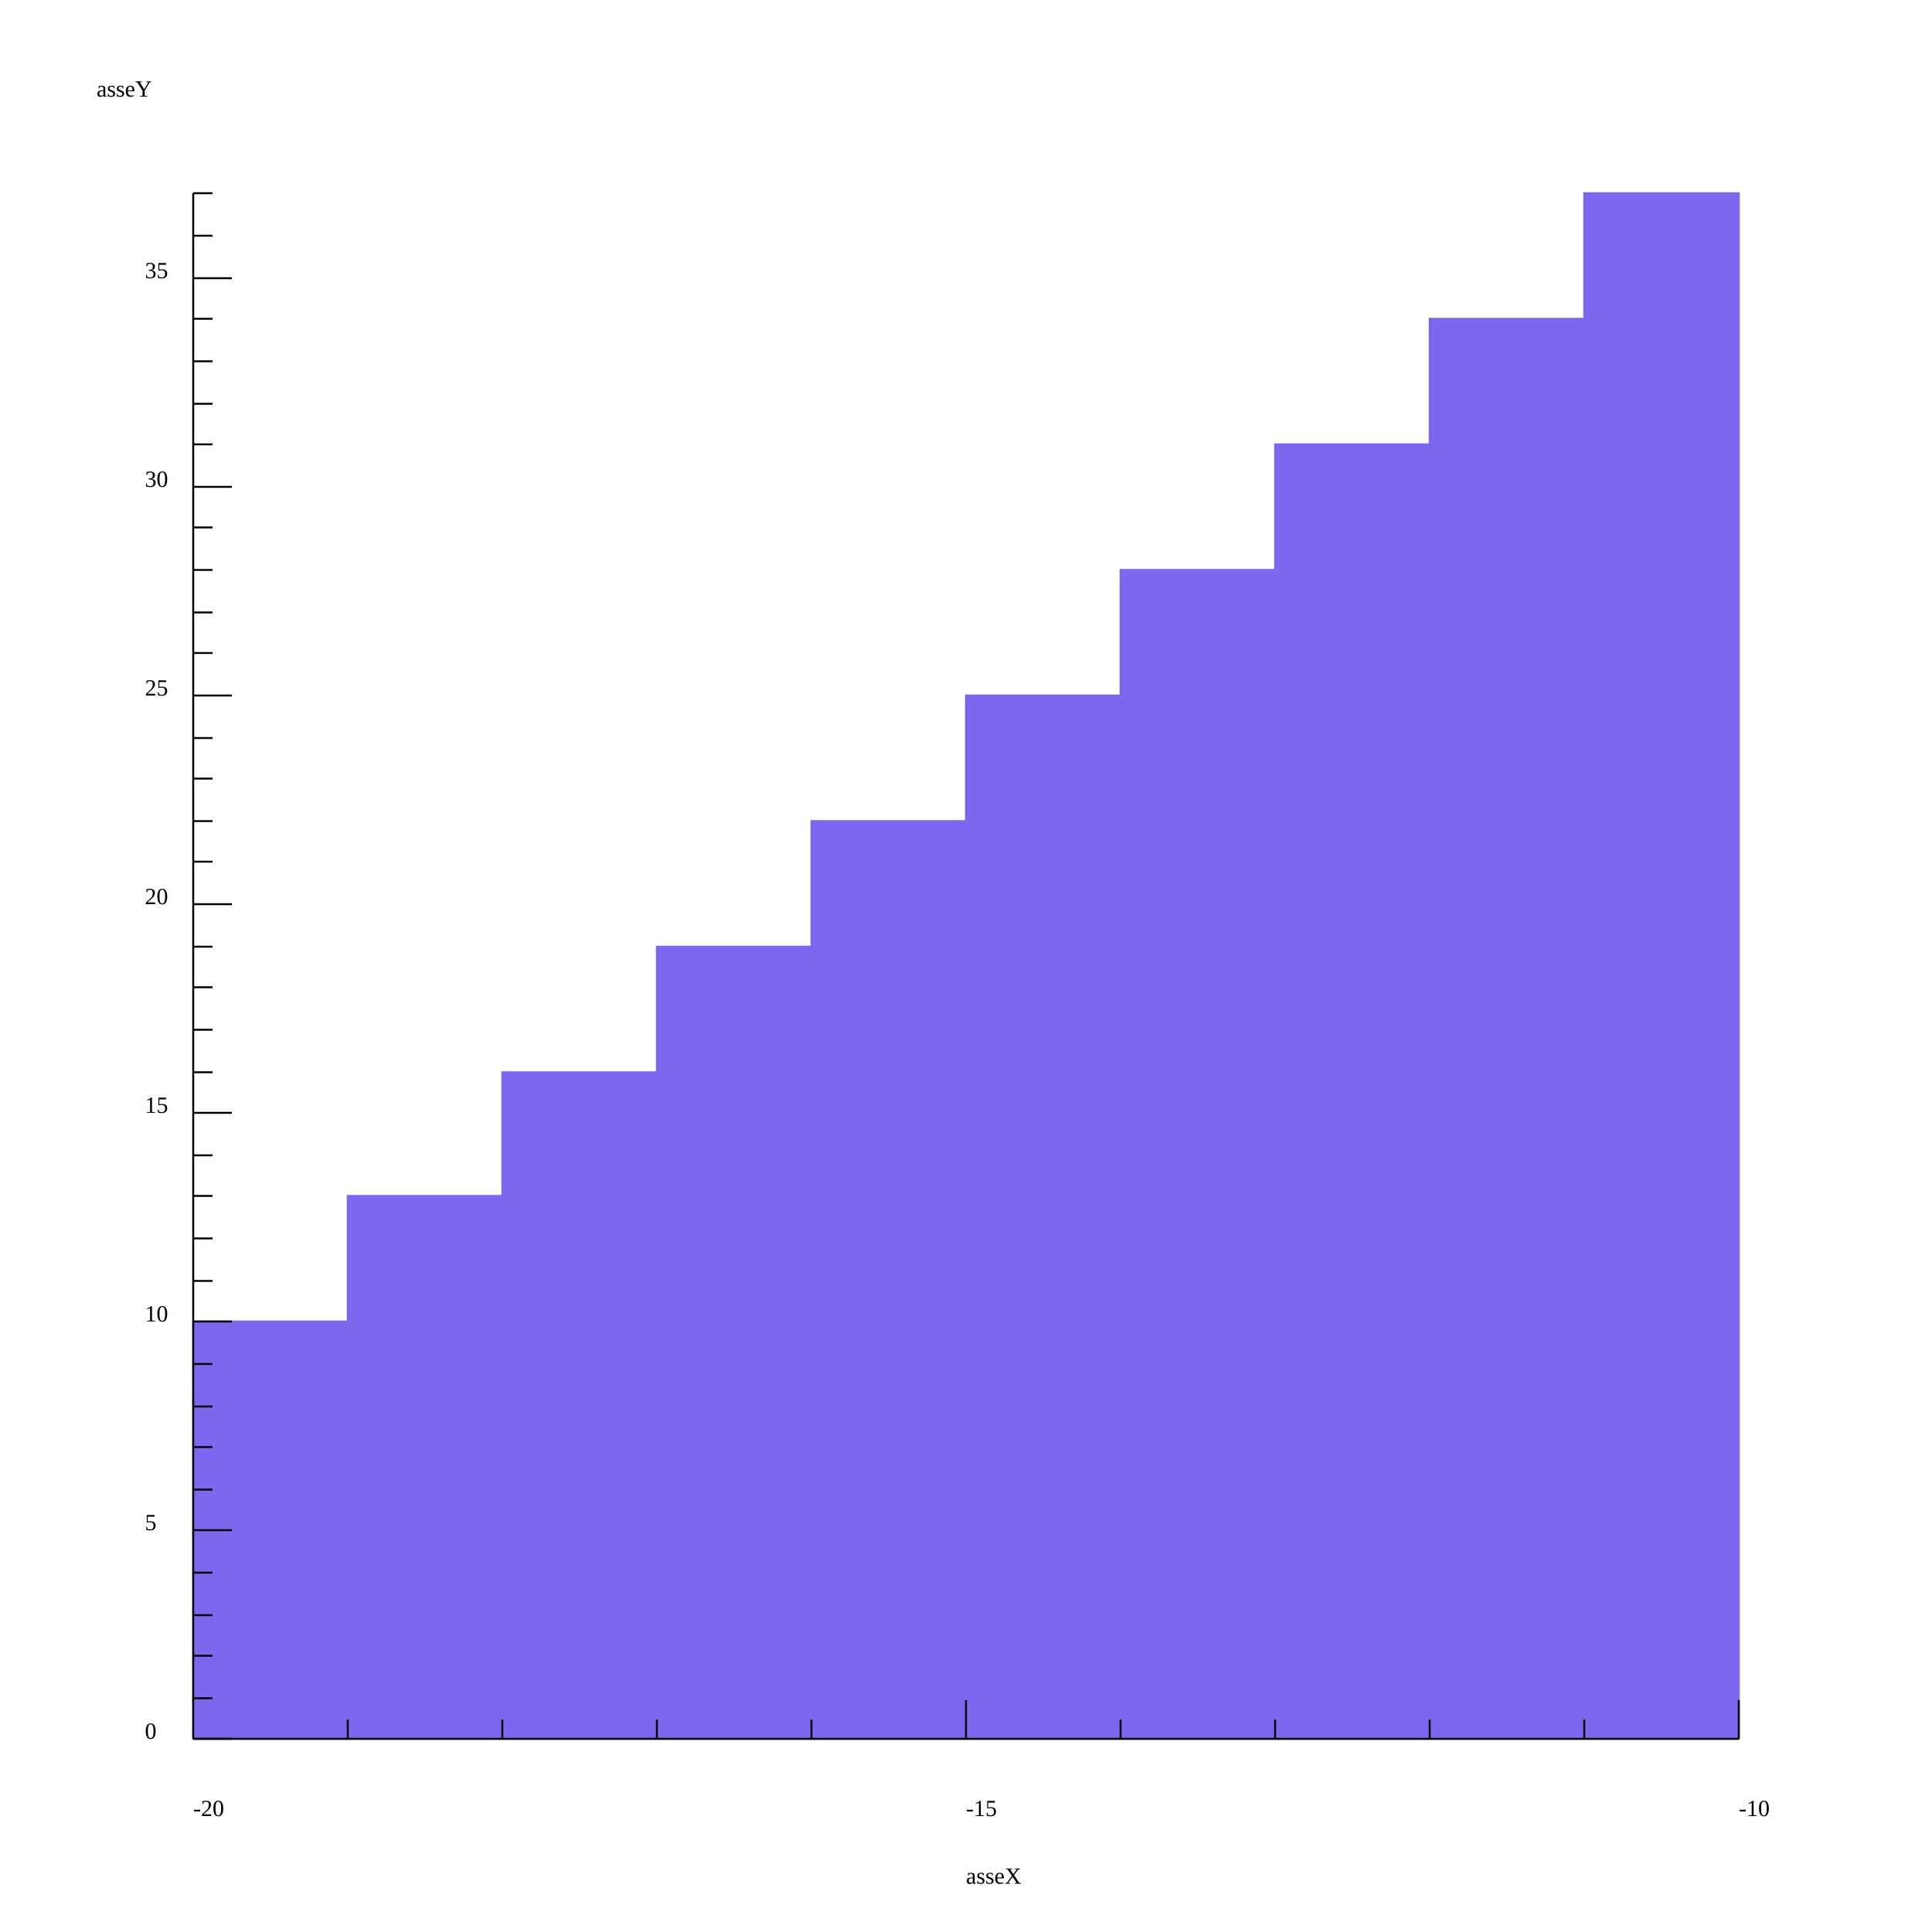
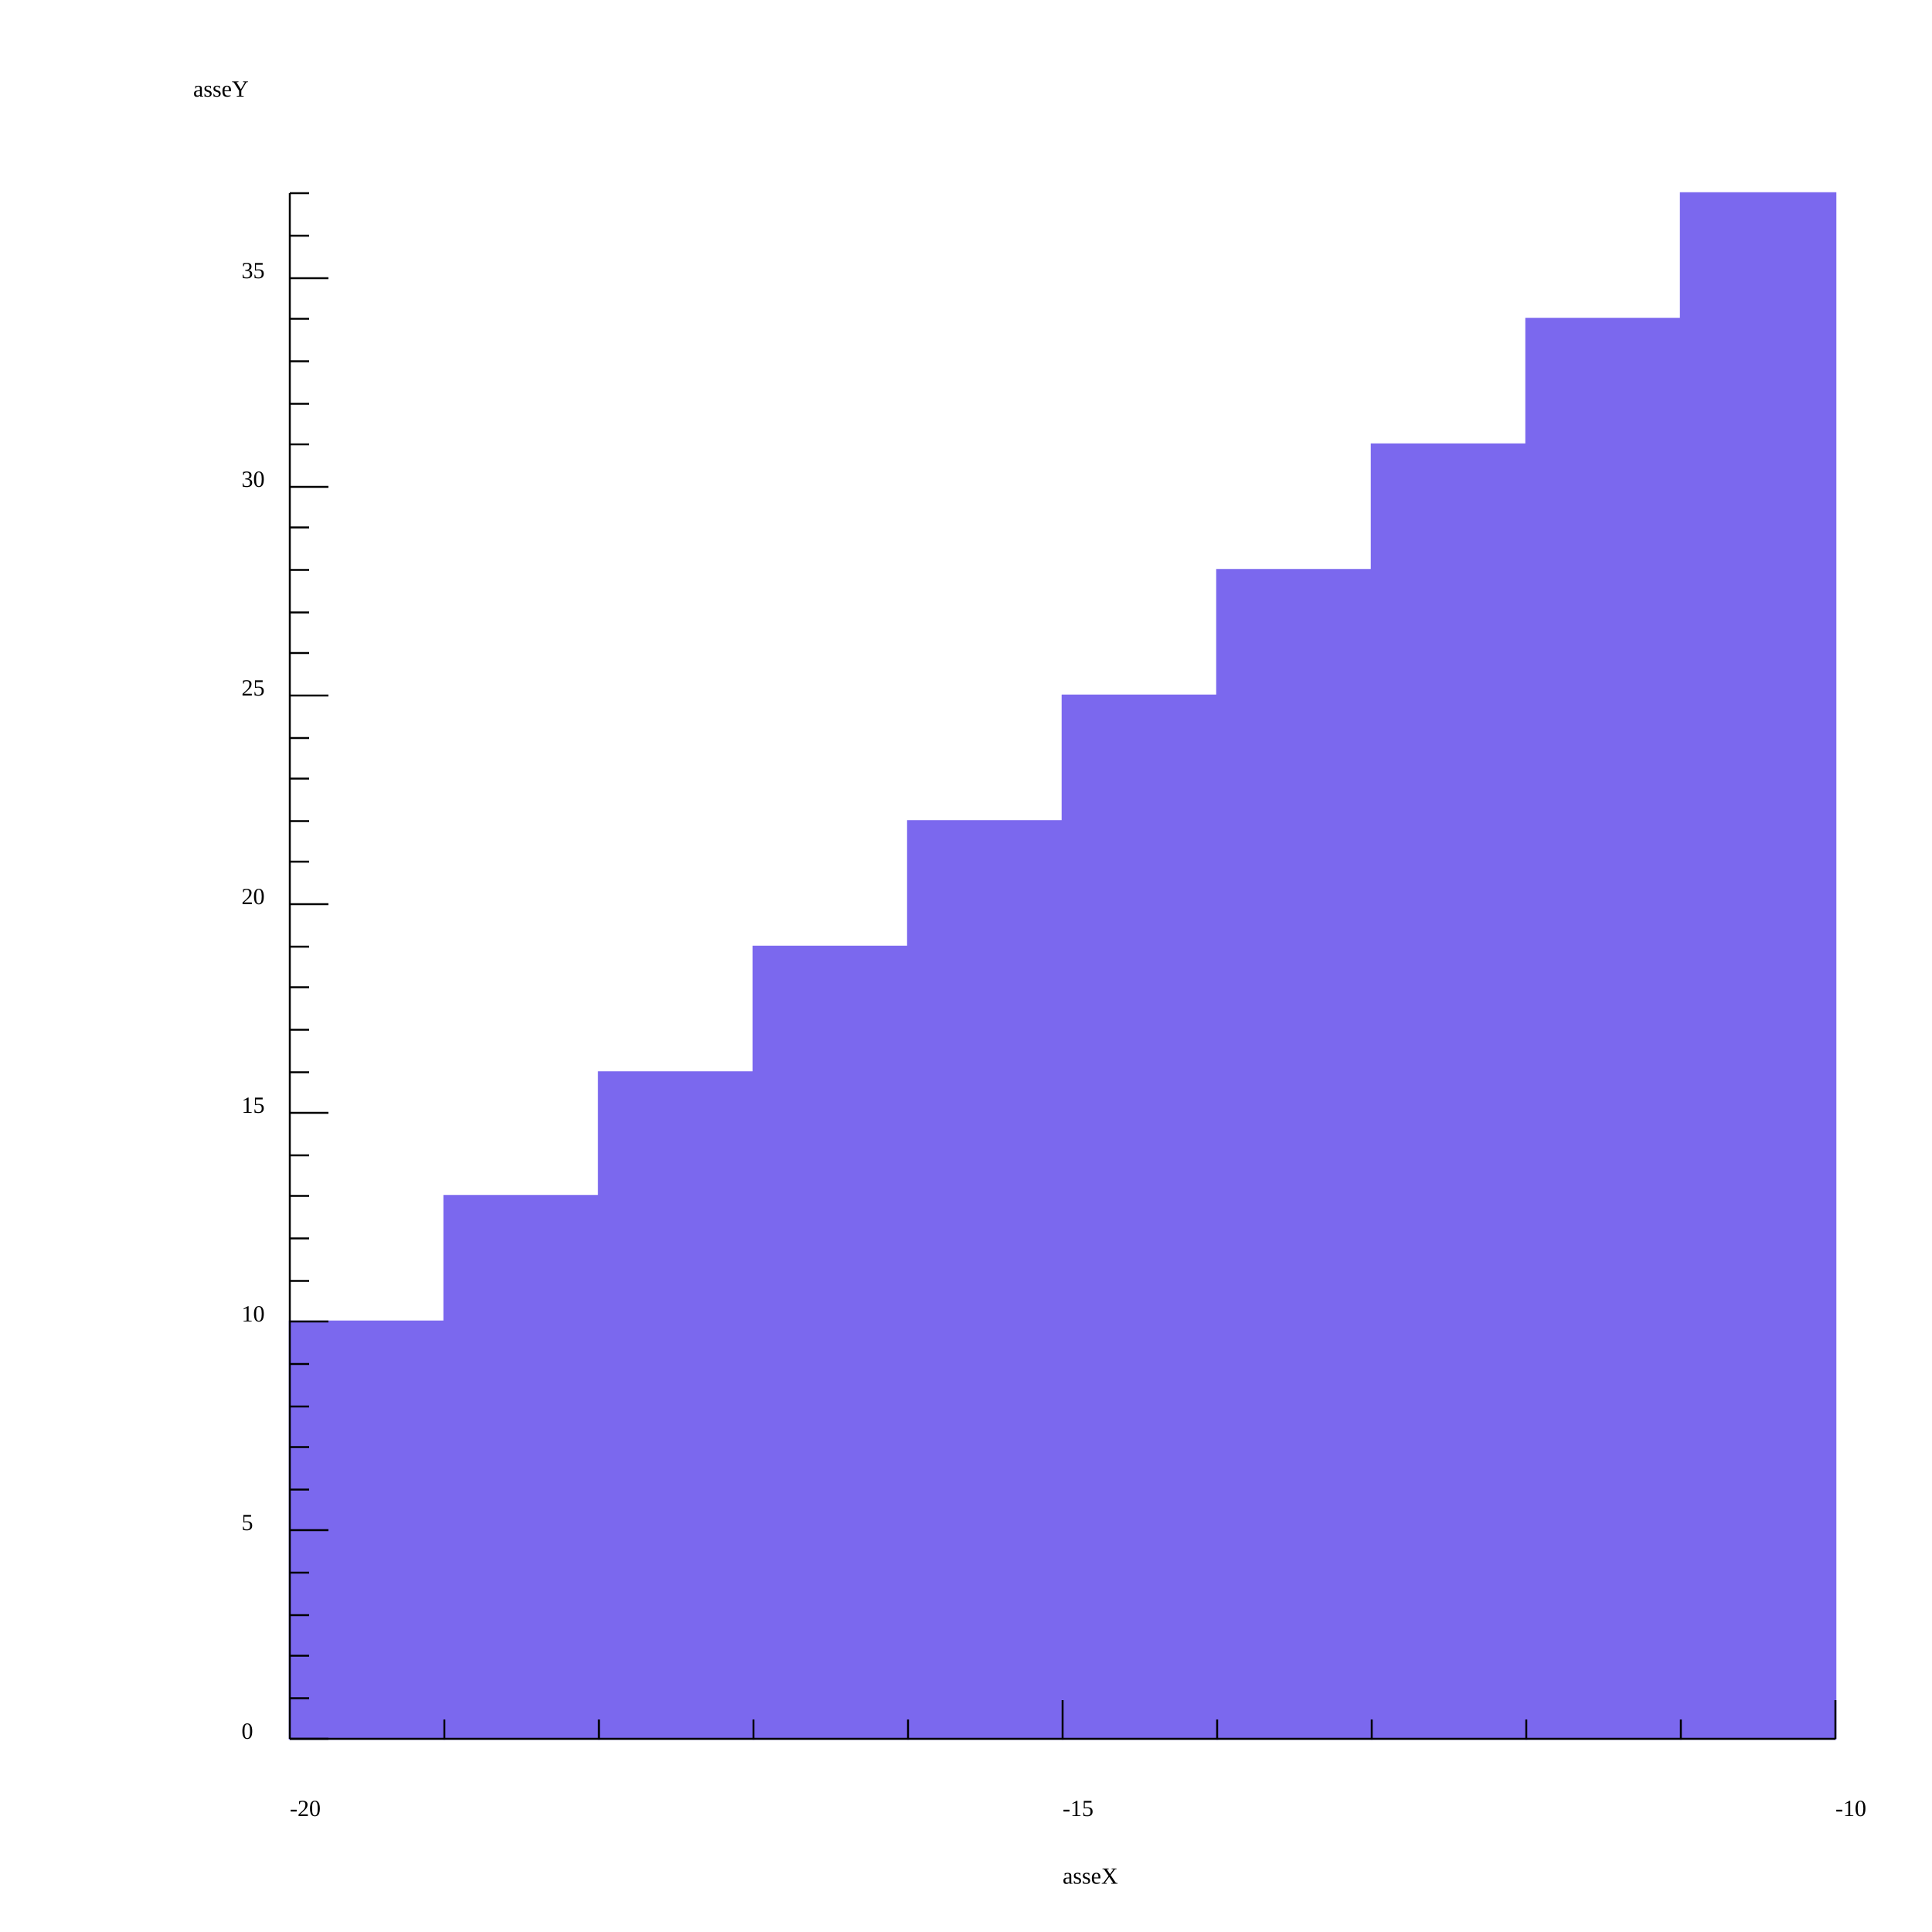
- <svg xmlns="http://www.w3.org/2000/svg" viewBox="0 0 1000 1000">
+ <svg xmlns="http://www.w3.org/2000/svg" viewBox="-50 0 1000 1000">
  <path fill="MediumSlateBlue" stroke="MediumSlateBlue" d="M 100 900 v -216 h 80 v 216 h -80 Z">
		</path>
  <path fill="MediumSlateBlue" stroke="MediumSlateBlue" d="M 180 900 v -281 h 80 v 281 h -80 Z">
		</path>
  <path fill="MediumSlateBlue" stroke="MediumSlateBlue" d="M 260 900 v -345 h 80 v 345 h -80 Z">
		</path>
  <path fill="MediumSlateBlue" stroke="MediumSlateBlue" d="M 340 900 v -410 h 80 v 410 h -80 Z">
		</path>
  <path fill="MediumSlateBlue" stroke="MediumSlateBlue" d="M 420 900 v -475 h 80 v 475 h -80 Z">
		</path>
  <path fill="MediumSlateBlue" stroke="MediumSlateBlue" d="M 500 900 v -540 h 80 v 540 h -80 Z">
		</path>
  <path fill="MediumSlateBlue" stroke="MediumSlateBlue" d="M 580 900 v -605 h 80 v 605 h -80 Z">
		</path>
  <path fill="MediumSlateBlue" stroke="MediumSlateBlue" d="M 660 900 v -670 h 80 v 670 h -80 Z">
		</path>
  <path fill="MediumSlateBlue" stroke="MediumSlateBlue" d="M 740 900 v -735 h 80 v 735 h -80 Z">
		</path>
  <path fill="MediumSlateBlue" stroke="MediumSlateBlue" d="M 820 900 v -800 h 80 v 800 h -80 Z">
		</path>
  <text x="100" y="940">-20</text>
  <line stroke="Black" x1="180" x2="180" y1="890" y2="900" />
  <line stroke="Black" x1="260" x2="260" y1="890" y2="900" />
  <line stroke="Black" x1="340" x2="340" y1="890" y2="900" />
  <line stroke="Black" x1="420" x2="420" y1="890" y2="900" />
  <line stroke="Black" x1="500" x2="500" y1="880" y2="900" />
  <text x="500" y="940">-15</text>
  <line stroke="Black" x1="580" x2="580" y1="890" y2="900" />
  <line stroke="Black" x1="660" x2="660" y1="890" y2="900" />
  <line stroke="Black" x1="740" x2="740" y1="890" y2="900" />
  <line stroke="Black" x1="820" x2="820" y1="890" y2="900" />
  <line stroke="Black" x1="900" x2="900" y1="880" y2="900" />
  <text x="900" y="940">-10</text>
  <line stroke="Black" x1="100" x2="120" y1="900" y2="900" />
  <text class="anchor-end" x="75" y="900">0</text>
  <line stroke="Black" x1="100" x2="110" y1="879" y2="879" />
  <line stroke="Black" x1="100" x2="110" y1="857" y2="857" />
  <line stroke="Black" x1="100" x2="110" y1="836" y2="836" />
  <line stroke="Black" x1="100" x2="110" y1="814" y2="814" />
  <line stroke="Black" x1="100" x2="120" y1="792" y2="792" />
  <text class="anchor-end" x="75" y="792">5</text>
  <line stroke="Black" x1="100" x2="110" y1="771" y2="771" />
  <line stroke="Black" x1="100" x2="110" y1="749" y2="749" />
  <line stroke="Black" x1="100" x2="110" y1="728" y2="728" />
  <line stroke="Black" x1="100" x2="110" y1="706" y2="706" />
  <line stroke="Black" x1="100" x2="120" y1="684" y2="684" />
  <text class="anchor-end" x="75" y="684">10</text>
  <line stroke="Black" x1="100" x2="110" y1="663" y2="663" />
  <line stroke="Black" x1="100" x2="110" y1="641" y2="641" />
  <line stroke="Black" x1="100" x2="110" y1="619" y2="619" />
  <line stroke="Black" x1="100" x2="110" y1="598" y2="598" />
  <line stroke="Black" x1="100" x2="120" y1="576" y2="576" />
  <text class="anchor-end" x="75" y="576">15</text>
  <line stroke="Black" x1="100" x2="110" y1="555" y2="555" />
  <line stroke="Black" x1="100" x2="110" y1="533" y2="533" />
  <line stroke="Black" x1="100" x2="110" y1="511" y2="511" />
  <line stroke="Black" x1="100" x2="110" y1="490" y2="490" />
  <line stroke="Black" x1="100" x2="120" y1="468" y2="468" />
  <text class="anchor-end" x="75" y="468">20</text>
  <line stroke="Black" x1="100" x2="110" y1="446" y2="446" />
  <line stroke="Black" x1="100" x2="110" y1="425" y2="425" />
  <line stroke="Black" x1="100" x2="110" y1="403" y2="403" />
  <line stroke="Black" x1="100" x2="110" y1="382" y2="382" />
  <line stroke="Black" x1="100" x2="120" y1="360" y2="360" />
  <text class="anchor-end" x="75" y="360">25</text>
  <line stroke="Black" x1="100" x2="110" y1="338" y2="338" />
  <line stroke="Black" x1="100" x2="110" y1="317" y2="317" />
  <line stroke="Black" x1="100" x2="110" y1="295" y2="295" />
  <line stroke="Black" x1="100" x2="110" y1="273" y2="273" />
  <line stroke="Black" x1="100" x2="120" y1="252" y2="252" />
  <text class="anchor-end" x="75" y="252">30</text>
  <line stroke="Black" x1="100" x2="110" y1="230" y2="230" />
  <line stroke="Black" x1="100" x2="110" y1="209" y2="209" />
  <line stroke="Black" x1="100" x2="110" y1="187" y2="187" />
  <line stroke="Black" x1="100" x2="110" y1="165" y2="165" />
  <line stroke="Black" x1="100" x2="120" y1="144" y2="144" />
  <text class="anchor-end" x="75" y="144">35</text>
  <line stroke="Black" x1="100" x2="110" y1="122" y2="122" />
  <line stroke="Black" x1="100" x2="110" y1="100" y2="100" />
  <line stroke="Black" x1="100" x2="100" y1="100" y2="900" />
  <line stroke="Black" x1="100" x2="900" y1="900" y2="900" />
  <text x="500" y="975">asseX</text>
  <text x="50" y="50" class="anchor-start">asseY</text>
</svg>
